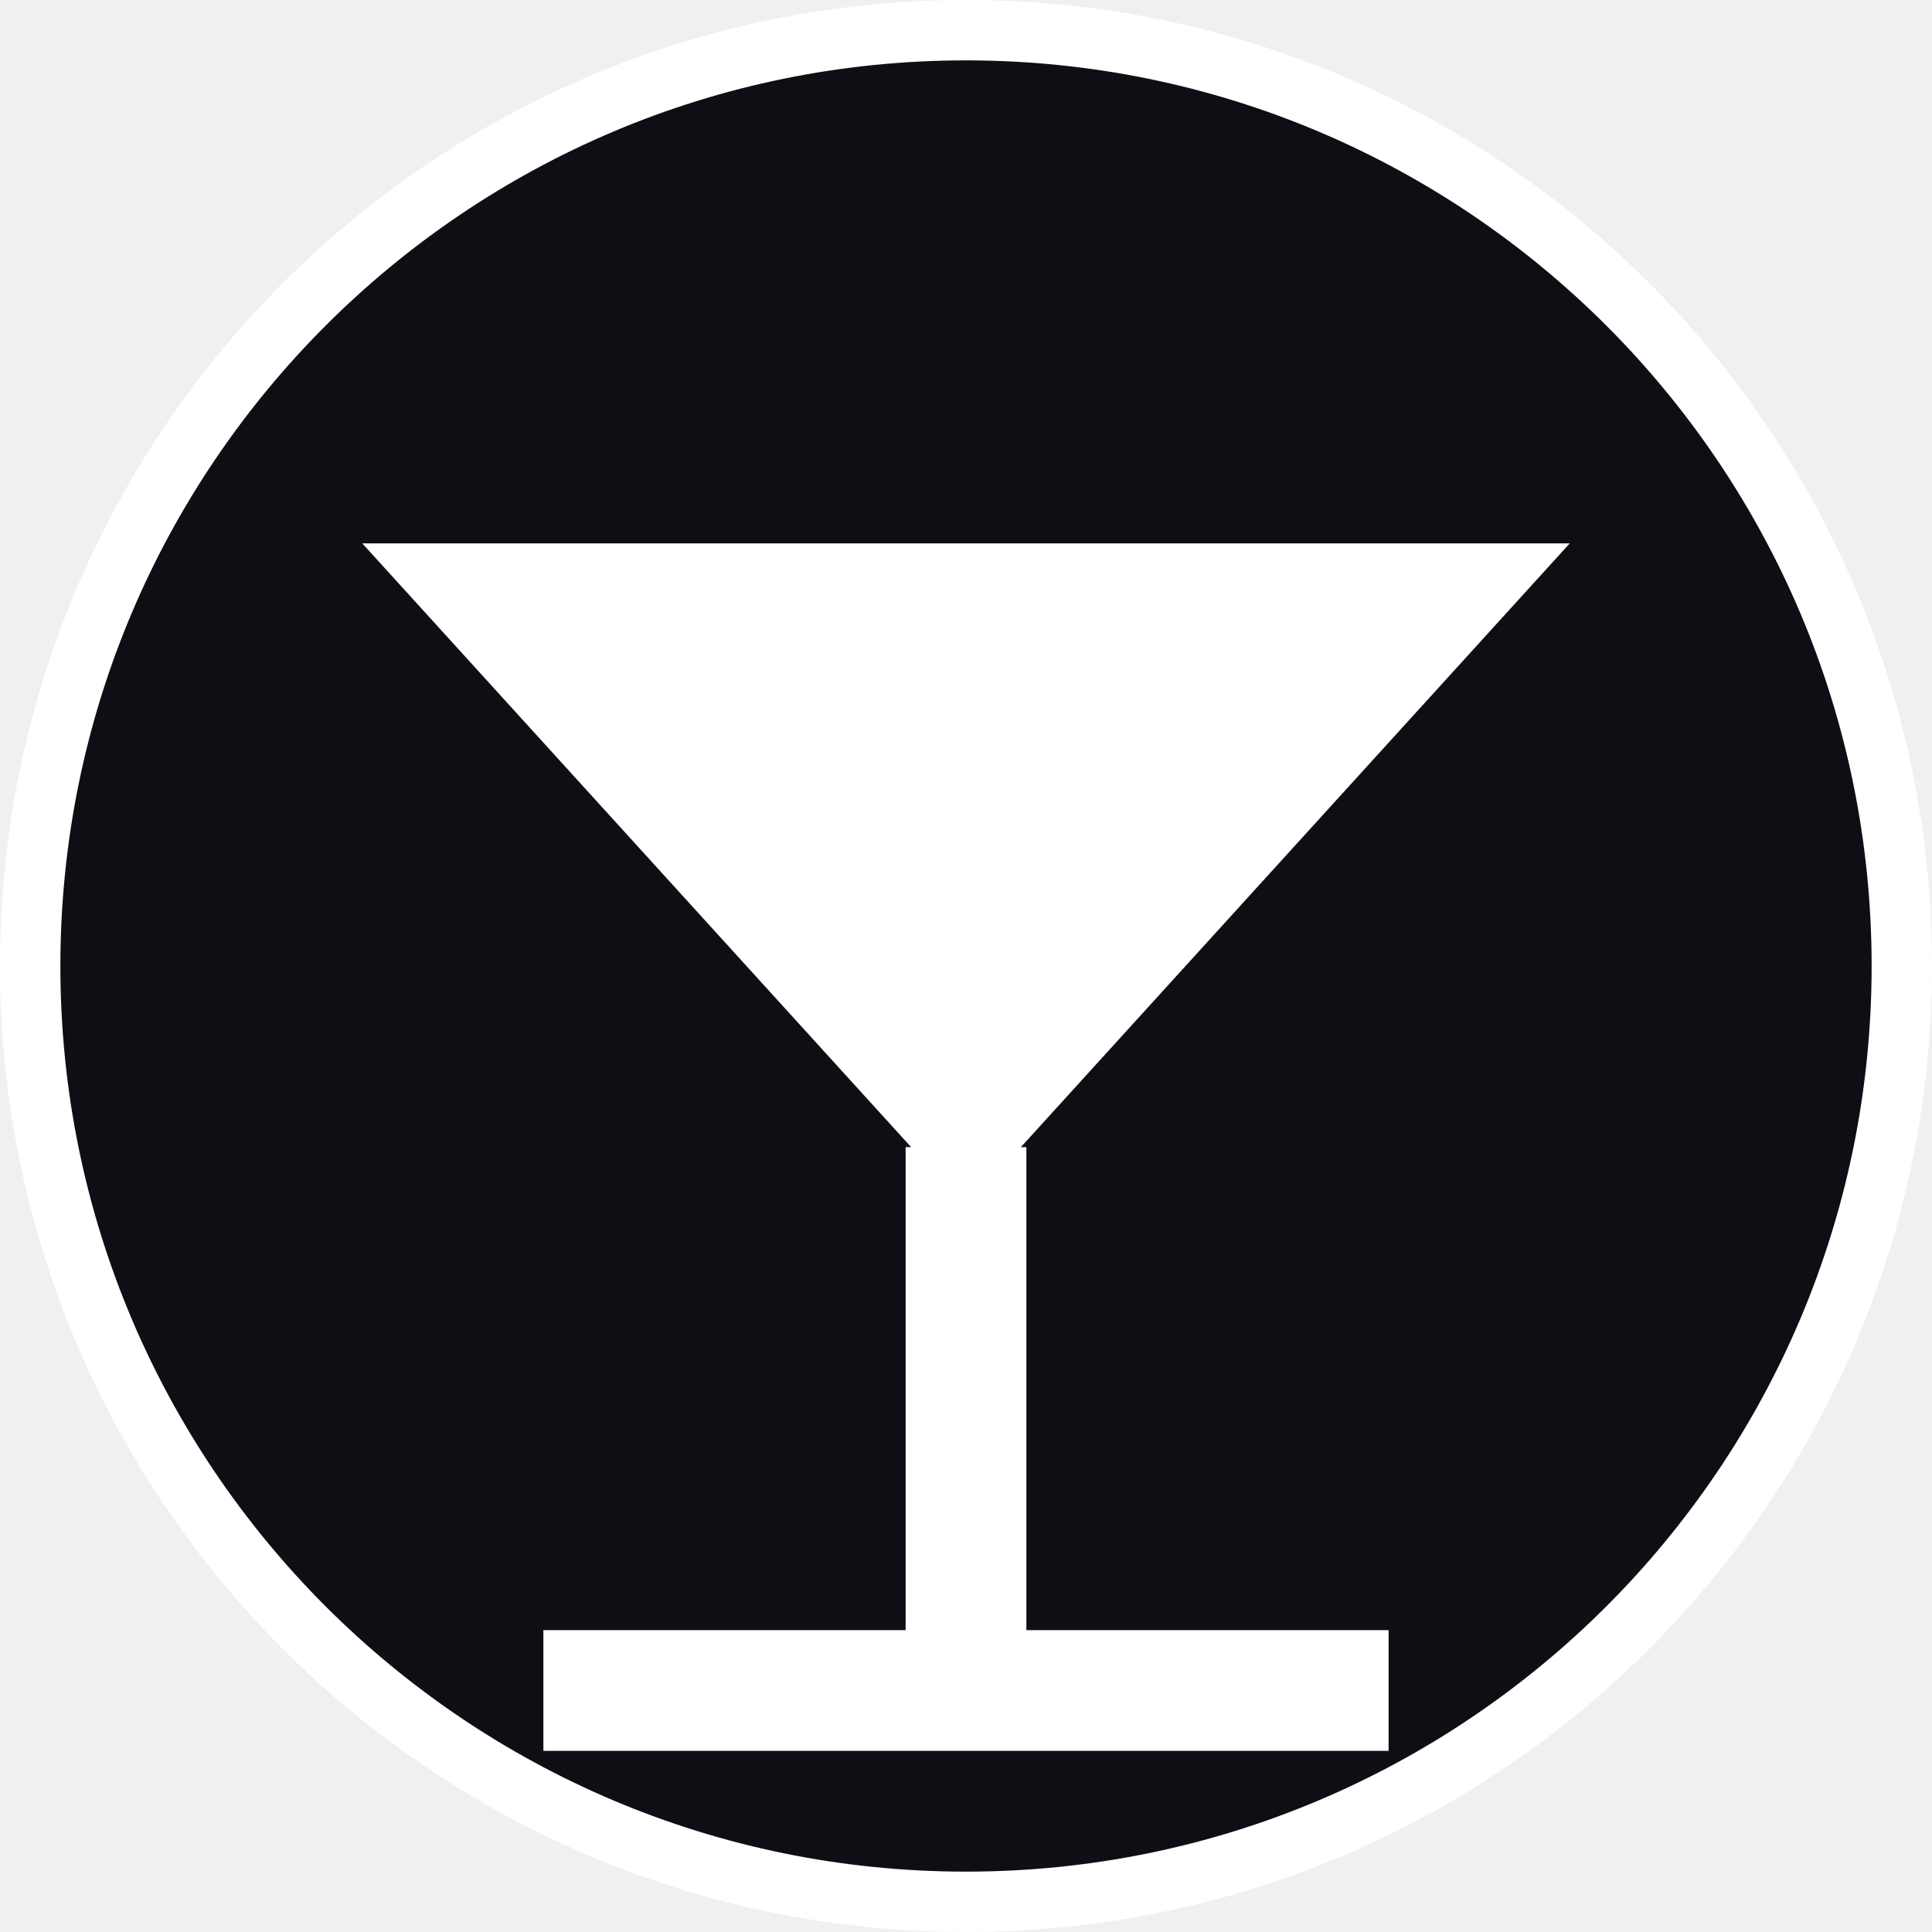
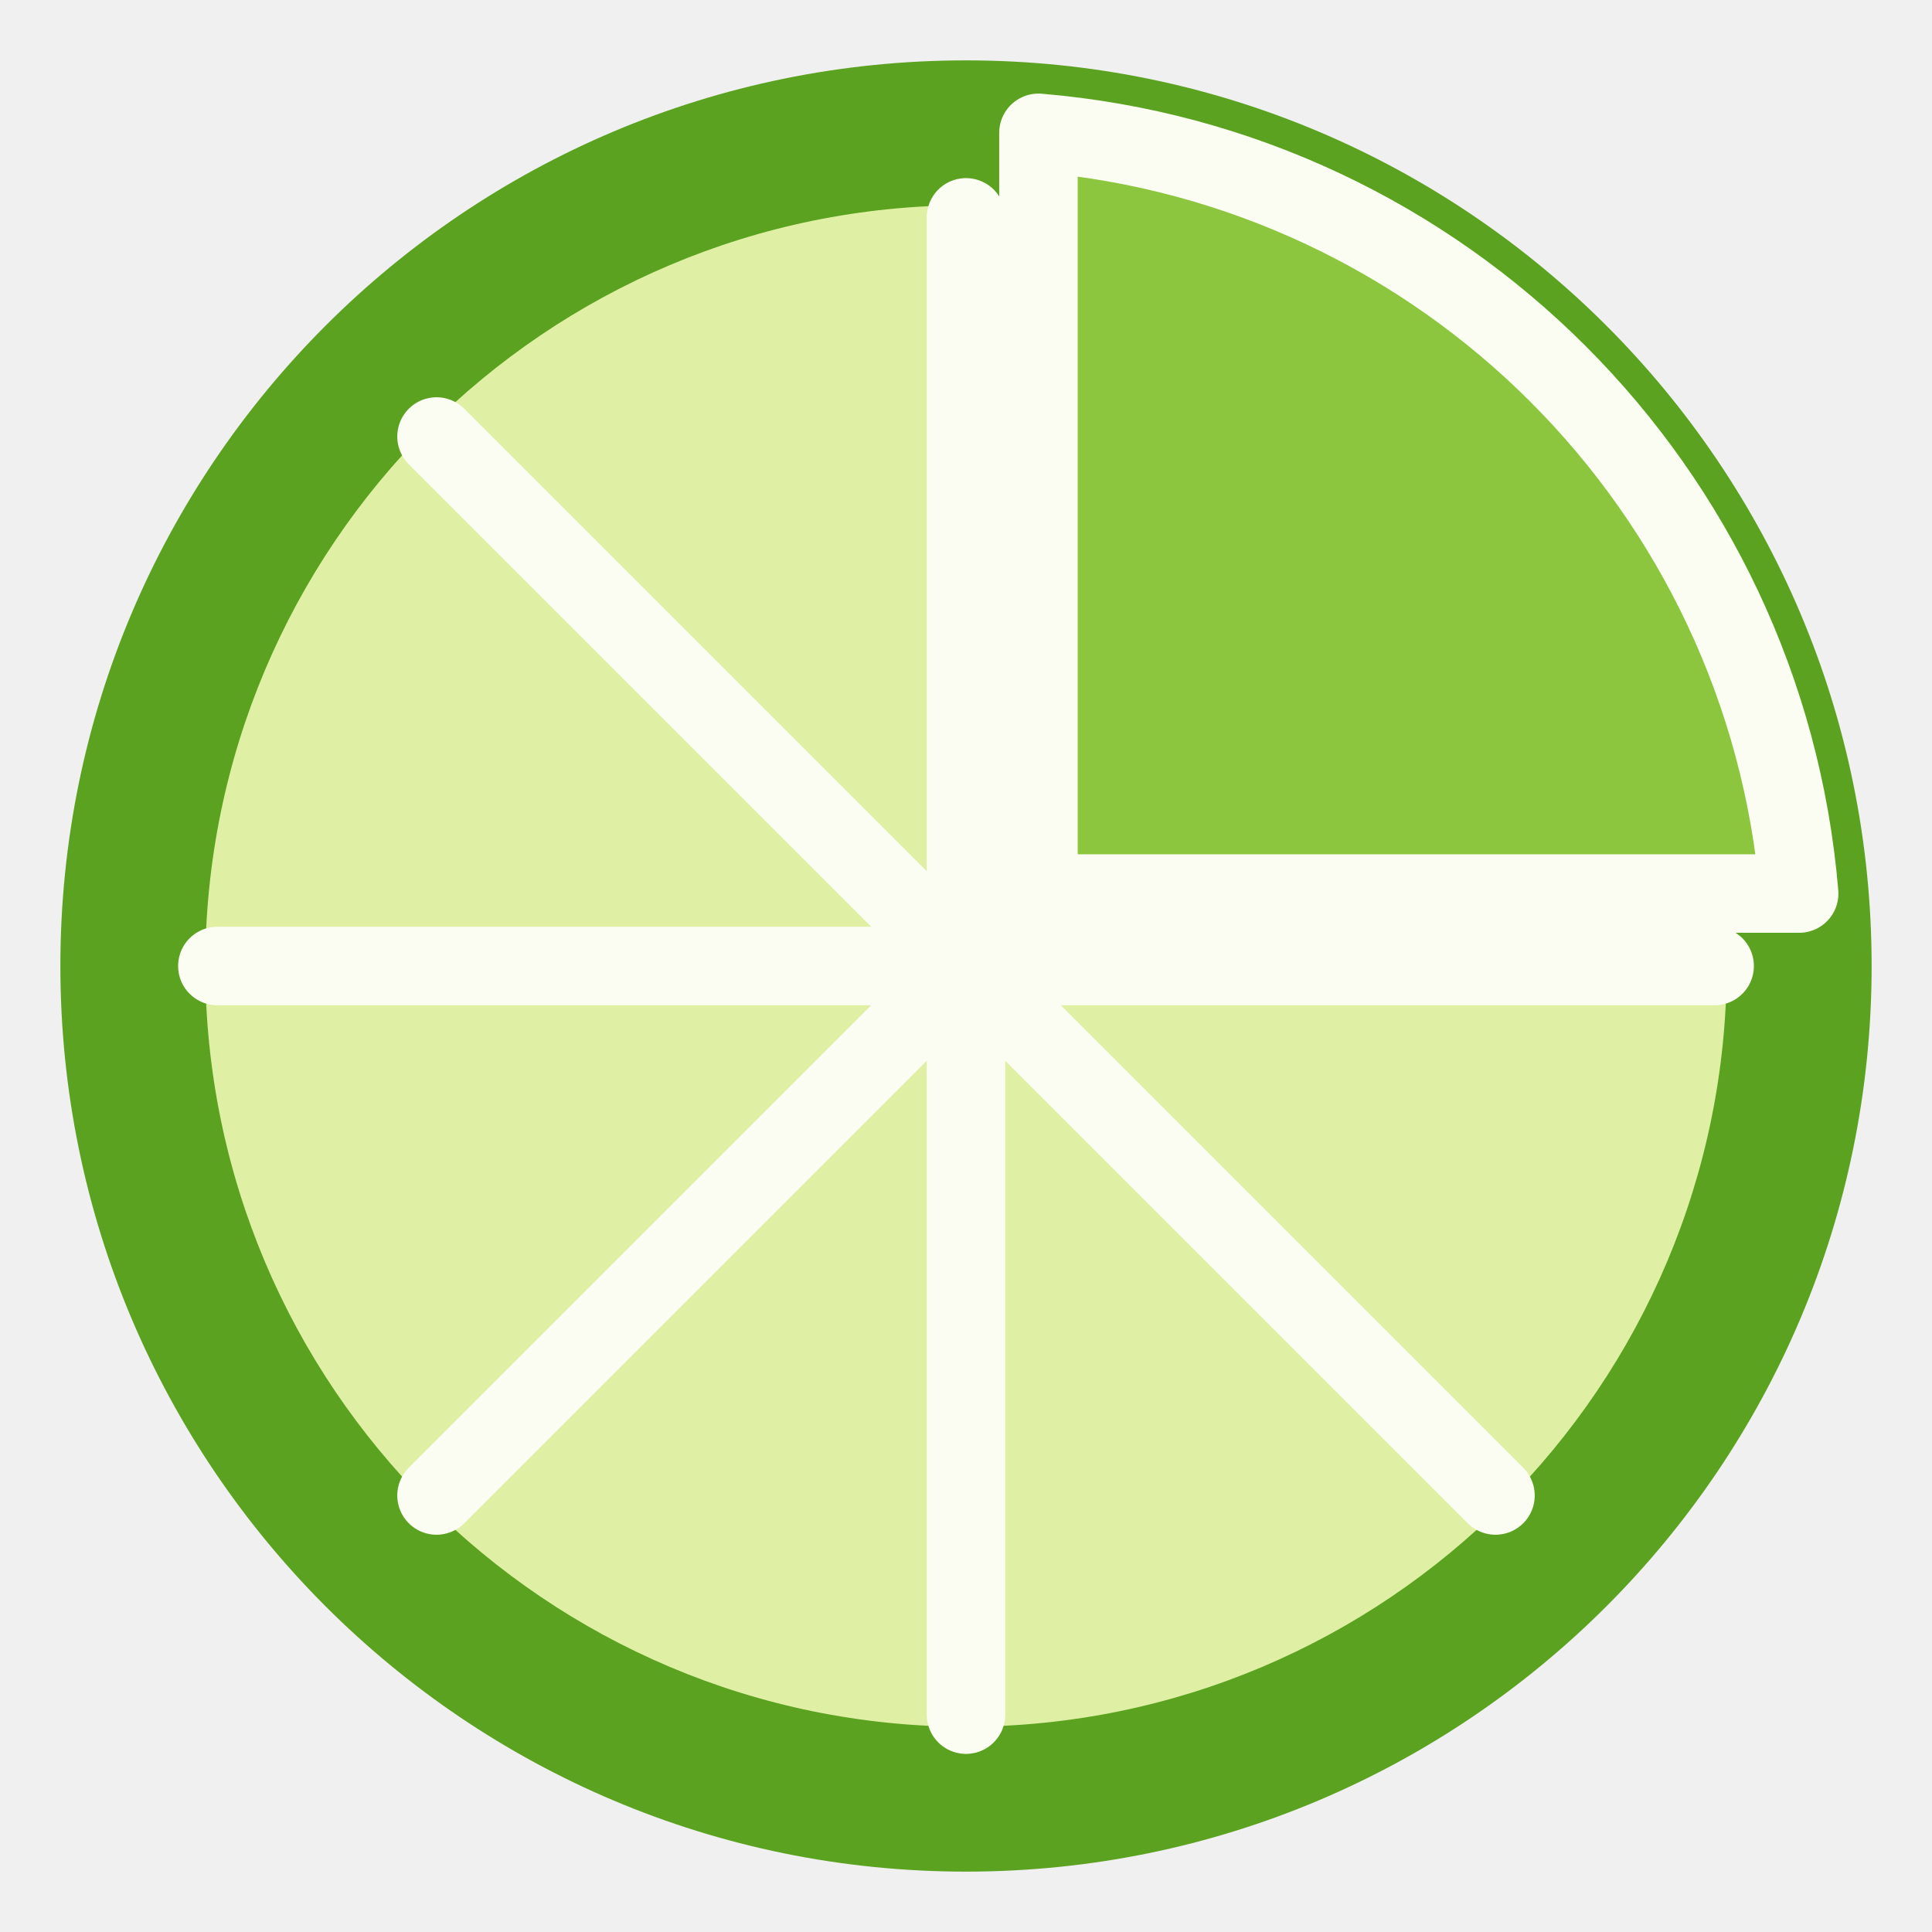
- <svg xmlns="http://www.w3.org/2000/svg" viewBox="0 0 64 64">
-   <circle cx="32" cy="32" r="31" fill="#0e0e15" stroke="white" stroke-width="2" />
-   <path d="M12 18h40L32 40z M30 38h4v16h-4z M18 54h28v4H18z" fill="white" />
+ <svg xmlns="http://www.w3.org/2000/svg" viewBox="0 0 32 32">
+   <circle cx="16" cy="16" r="15" fill="#5aa21f" />
+   <circle cx="16" cy="16" r="12.6" fill="#dff0a5" />
+   <g stroke="#fbfdf2" stroke-width="1.3" stroke-linecap="round">
+     <line x1="16" y1="16" x2="16" y2="3.6" />
+     <line x1="16" y1="16" x2="24.77" y2="7.23" />
+     <line x1="16" y1="16" x2="28.4" y2="16" />
+     <line x1="16" y1="16" x2="24.77" y2="24.77" />
+     <line x1="16" y1="16" x2="16" y2="28.4" />
+     <line x1="16" y1="16" x2="7.23" y2="24.77" />
+     <line x1="16" y1="16" x2="3.6" y2="16" />
+     <line x1="16" y1="16" x2="7.23" y2="7.23" />
+   </g>
+   <path d="M17.2 14.8 L17.2 2.2 A13.8 13.8 0 0 1 29.8 14.8 Z" fill="#8cc63f" stroke="#fbfdf2" stroke-width="1.3" stroke-linejoin="round" />
</svg>
